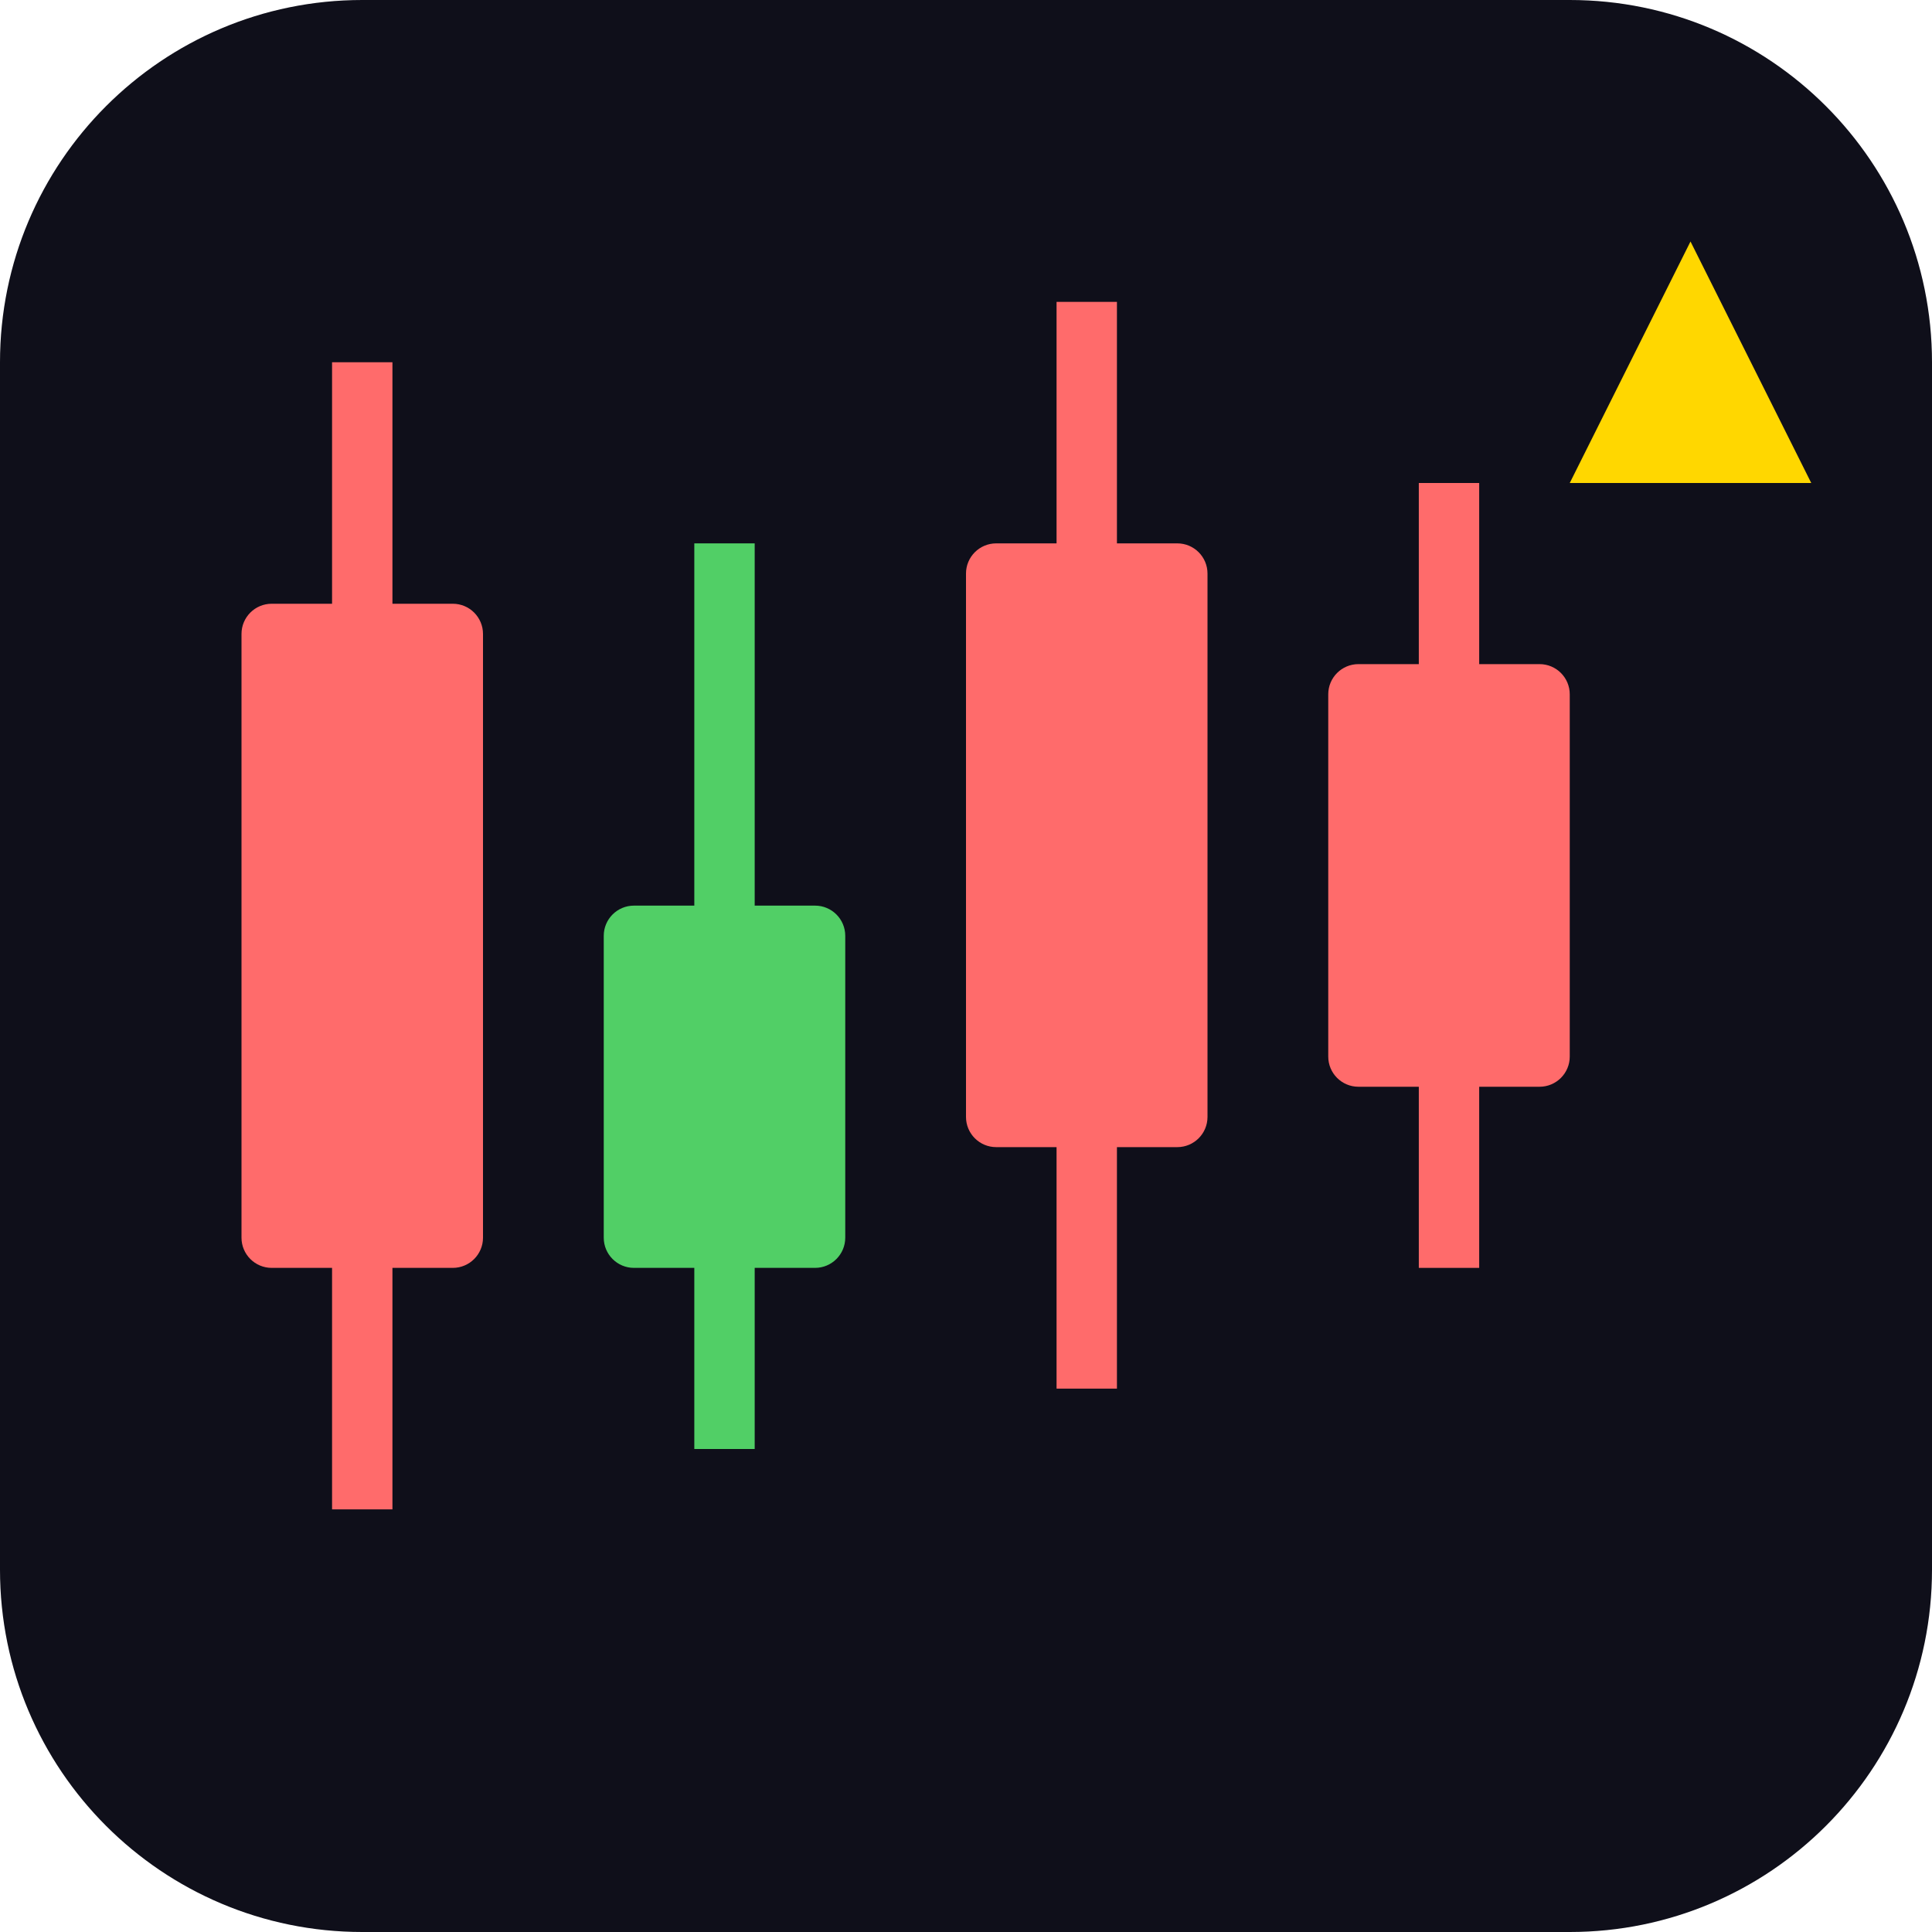
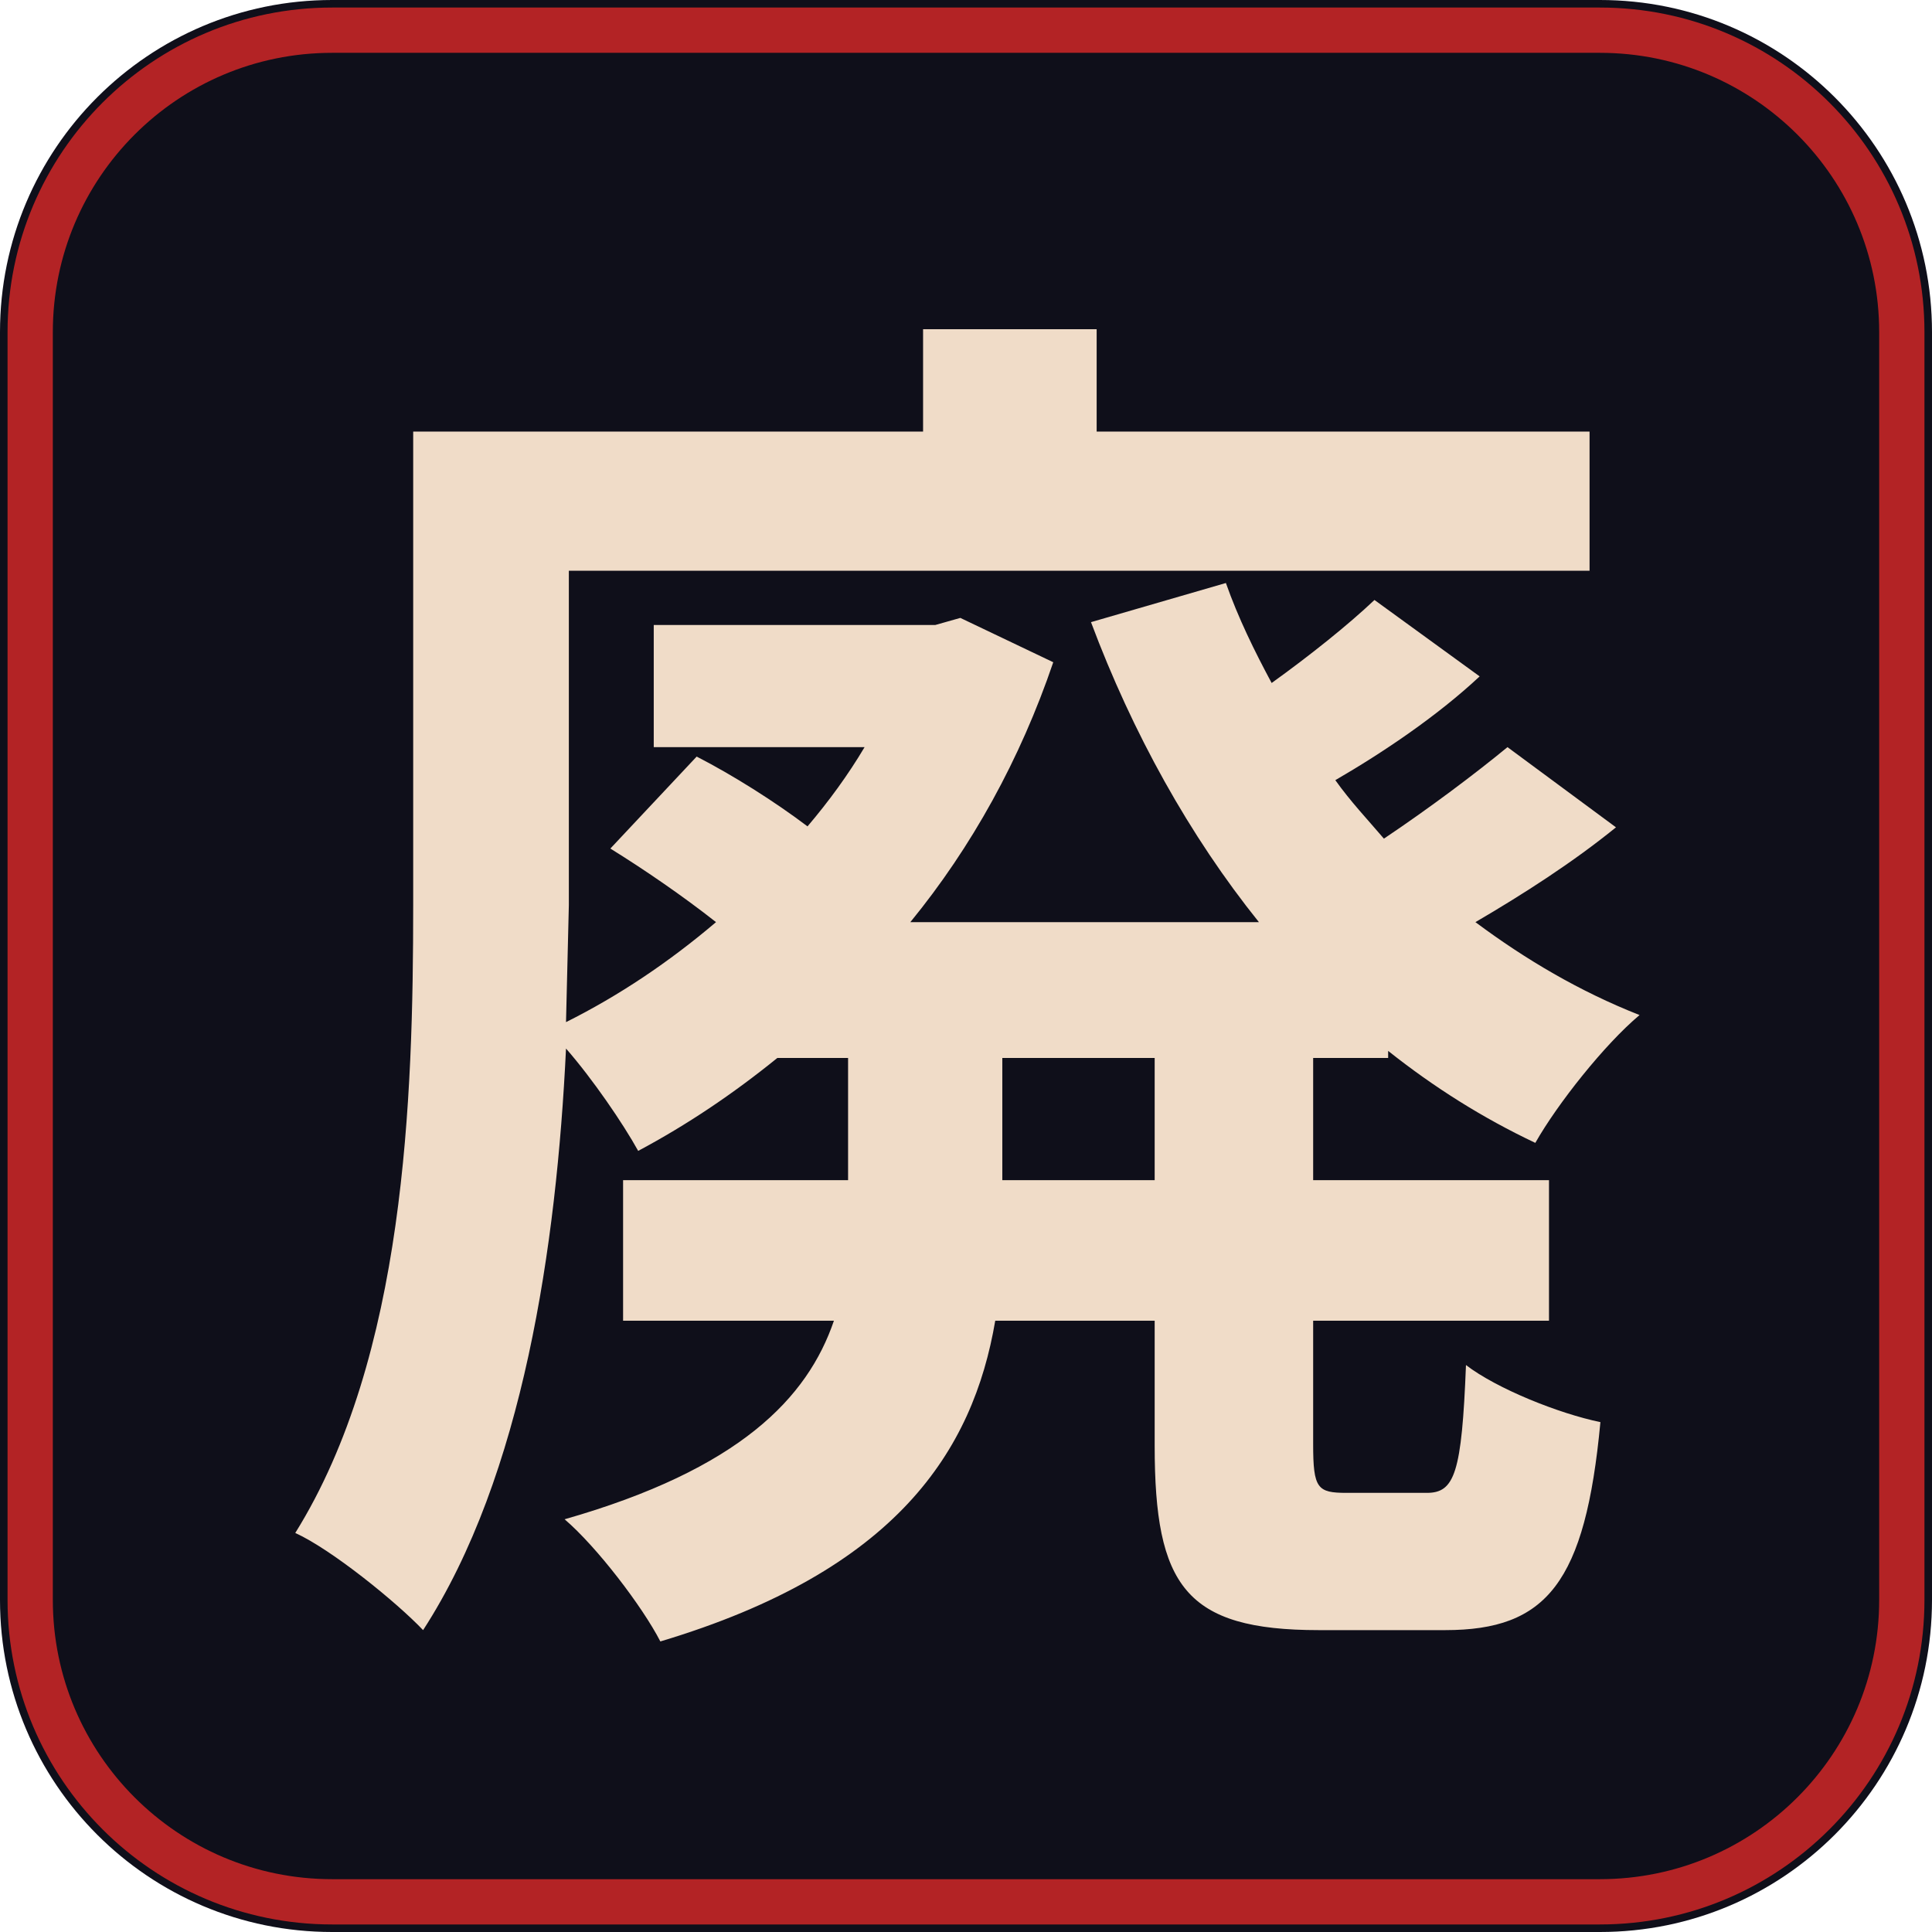
<svg xmlns="http://www.w3.org/2000/svg" viewBox="0 0 64 64">
-   <rect width="64" height="64" rx="12" fill="#0f0f1a" />
-   <line x1="12" y1="12" x2="12" y2="50" stroke="#ff6b6b" stroke-width="2" />
-   <line x1="24" y1="18" x2="24" y2="48" stroke="#51cf66" stroke-width="2" />
-   <line x1="36" y1="10" x2="36" y2="46" stroke="#ff6b6b" stroke-width="2" />
-   <line x1="48" y1="16" x2="48" y2="42" stroke="#ff6b6b" stroke-width="2" />
-   <rect x="8" y="20" width="8" height="22" rx="1" fill="#ff6b6b" />
-   <rect x="20" y="30" width="8" height="12" rx="1" fill="#51cf66" />
-   <rect x="32" y="18" width="8" height="20" rx="1" fill="#ff6b6b" />
-   <rect x="44" y="22" width="8" height="14" rx="1" fill="#ff6b6b" />
-   <polygon points="56,8 52,16 60,16" fill="#ffd700" />
+   <rect width="64" height="64" rx="11" fill="#0f0f1a" />
+   <rect x="1" y="1" width="62" height="62" rx="10" fill="none" stroke="#dc2828" stroke-width="1.5" opacity="0.8" />
+   <text x="32" y="50" font-family="'Yu Gothic','Meiryo','MS Gothic',sans-serif" font-size="46" font-weight="bold" fill="#f0dcc8" text-anchor="middle" dominant-baseline="auto">廃</text>
</svg>
